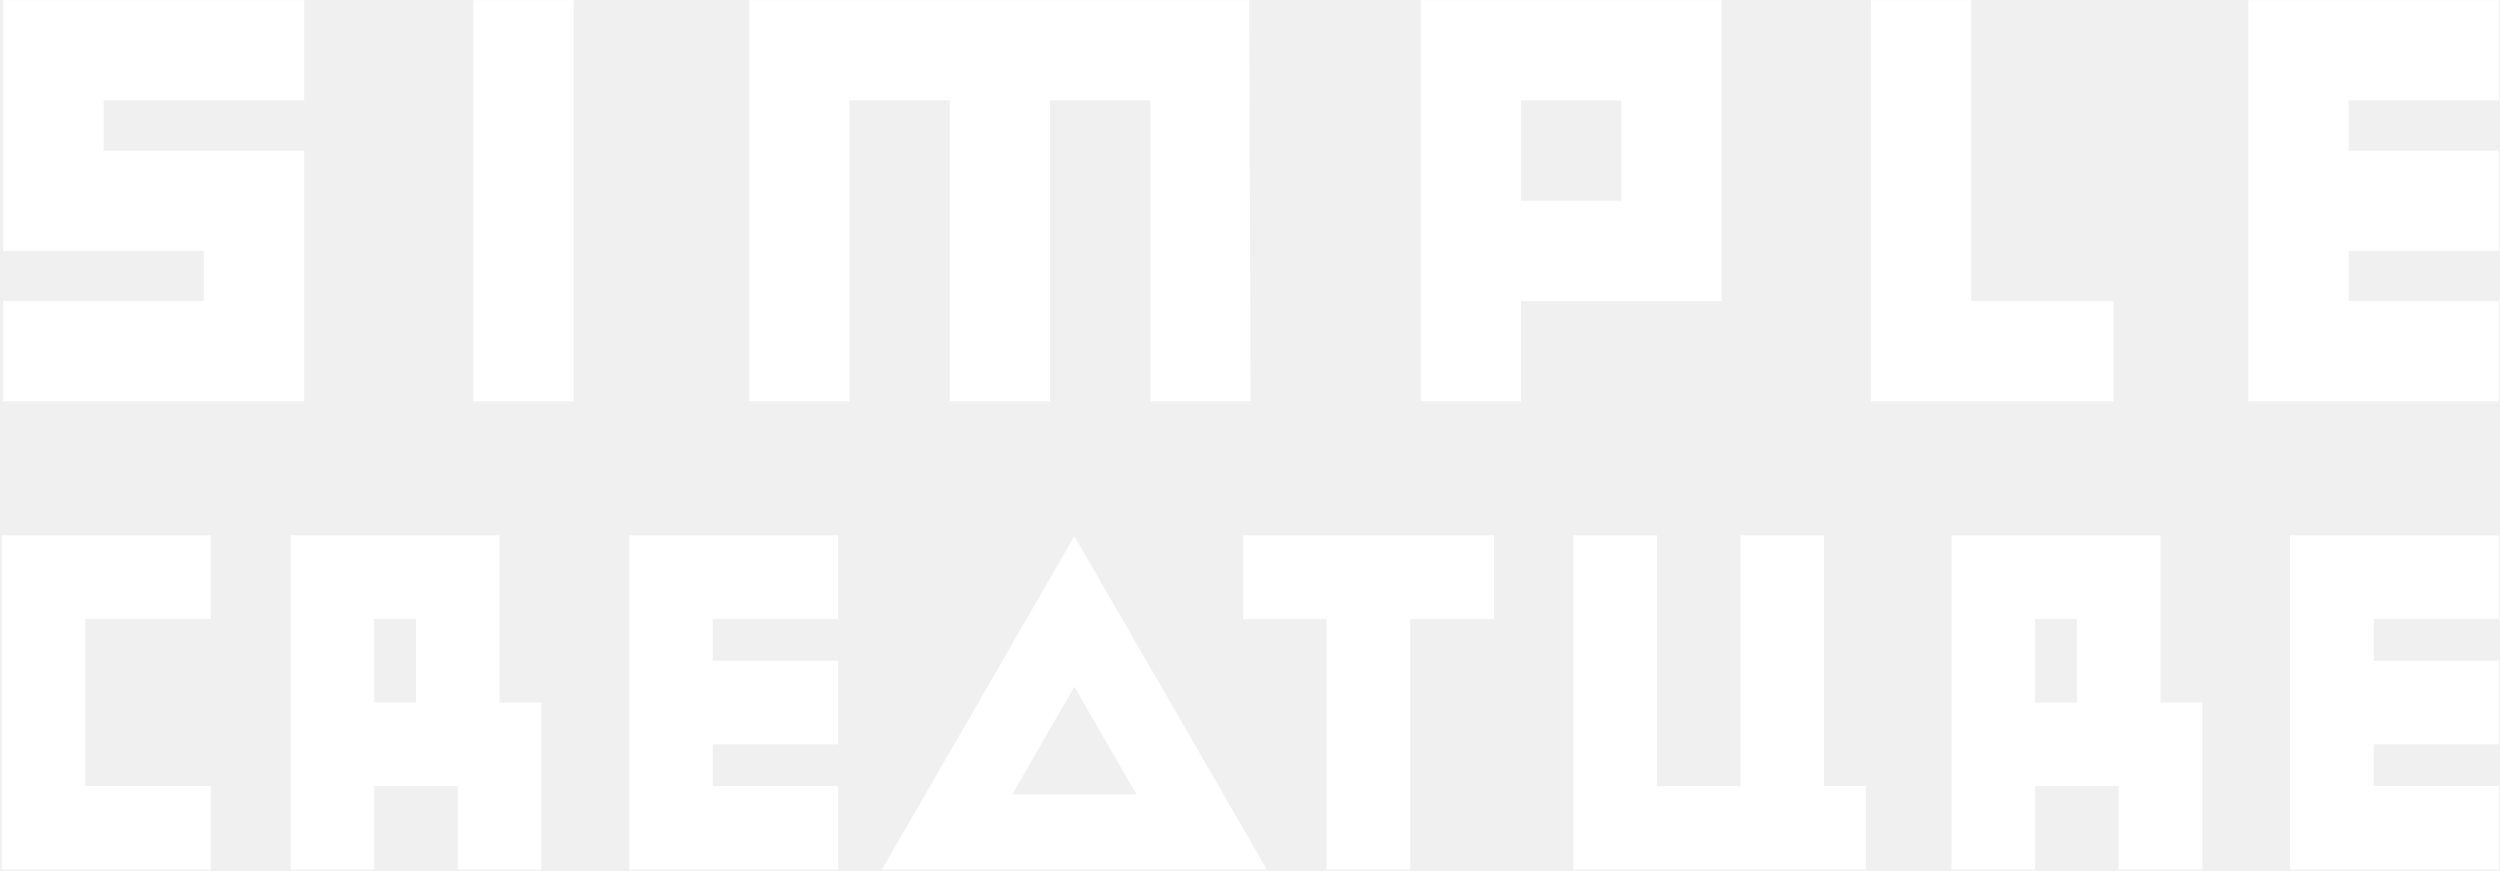
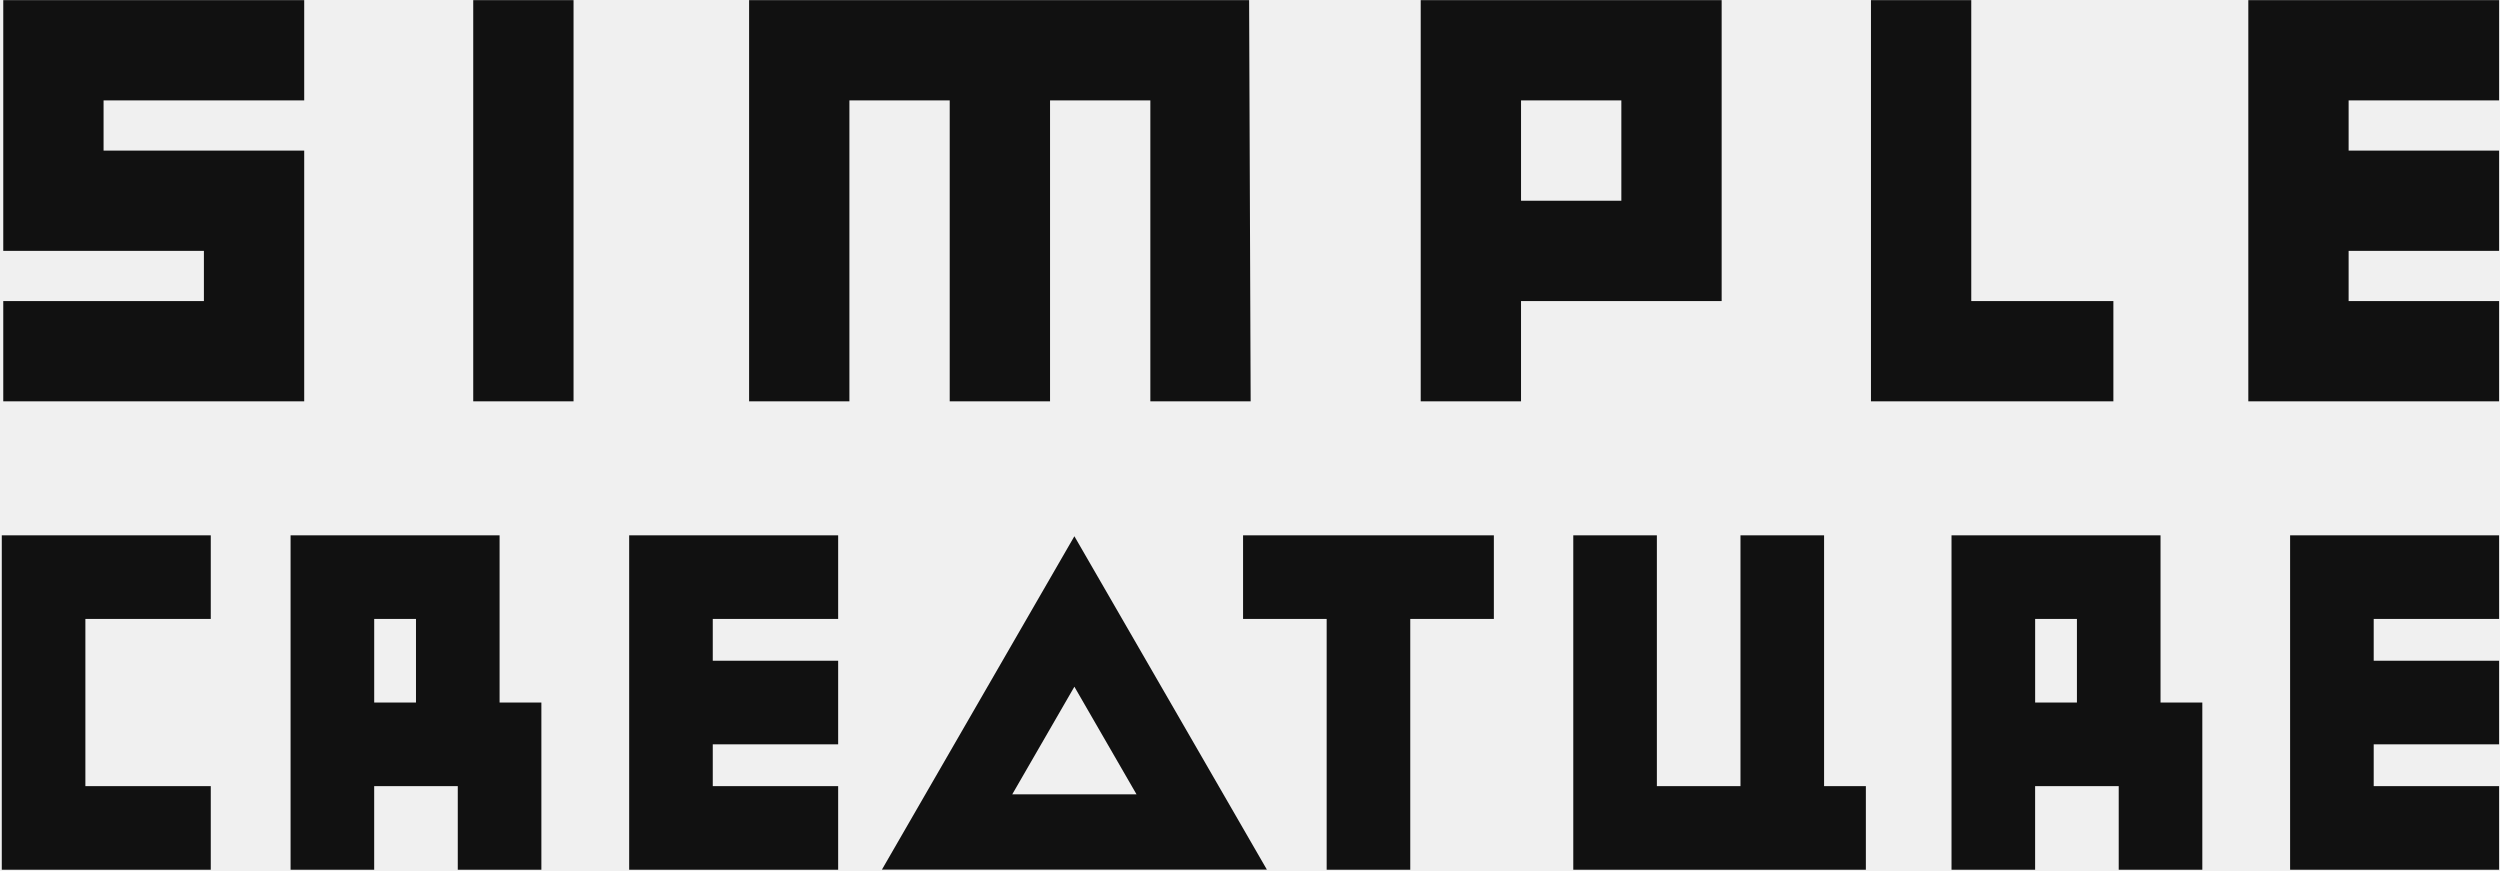
<svg xmlns="http://www.w3.org/2000/svg" width="1218" height="424" viewBox="0 0 1218 424">
-   <path d="M1.59.05h146.62v48.87H50.46v24.44h97.75v122.18H1.59v-48.87h97.75v-24.44H1.59zM230.56.05h48.87v195.49h-48.87zM608.57.05l.75 195.49h-48.87V48.92h-48.87v146.62H462.7V48.92h-48.87v146.62h-48.87V.05h146.62zM838.79 146.67h-97.75v48.87h-48.87V.05h146.62v146.62Zm-48.87-48.88V48.92h-48.87v48.87h48.87ZM911.53.05h48.87v146.62h69.24v48.87H911.53zM1095.38.05h122.18v48.87h-73.31v24.44h73.31v48.87h-73.31v24.44h73.31v48.87h-122.18zM.87 260.81h101.82v40.73H41.6V383h61.09v40.73H.87zM141.58 260.81H243.4v81.46h20.36v81.46h-40.73V383H182.3v40.73h-40.73V260.81h.01Zm40.73 40.73v40.73h20.36v-40.73h-20.36ZM306.53 260.81h101.82v40.73h-61.09v20.36h61.09v40.73h-61.09V383h61.09v40.73H306.53zM605.63 260.81h122.18v40.73h-40.73v122.18h-40.73V301.54h-40.73v-40.73zM766.5 260.81h40.73V383h40.73V260.81h40.73V383h20.36v40.73H766.5zM950.79 260.81h101.82v81.46h20.36v81.46h-40.73V383h-40.73v40.73h-40.73V260.81h.01Zm40.73 40.73v40.73h20.36v-40.73h-20.36ZM1115.74 260.81h101.82v40.73h-61.09v20.36h61.09v40.73h-61.09V383h61.09v40.73h-101.82zM523.44 334.57l15.14 26.22 15.14 26.22h-60.56l15.14-26.22 15.14-26.22m0-73.31-46.88 81.2-46.88 81.2h187.54l-46.88-81.2-46.9-81.2Z" fill="white" fillRule="nonzero" />
+   <path d="M1.59.05h146.62v48.87H50.46v24.44h97.75v122.18H1.59v-48.87h97.75v-24.44H1.59zM230.56.05h48.87v195.49h-48.87zM608.57.05l.75 195.49h-48.87V48.92h-48.87v146.62H462.7V48.92h-48.87v146.62h-48.87V.05h146.62zM838.79 146.67h-97.75v48.87h-48.87V.05h146.62v146.62Zm-48.87-48.88V48.92h-48.87v48.87h48.87ZM911.53.05h48.87v146.62h69.24v48.87H911.53zM1095.38.05h122.18v48.87h-73.31v24.44h73.31v48.87h-73.31v24.44h73.31v48.87h-122.18zM.87 260.81h101.82v40.73H41.6V383h61.09v40.73H.87zM141.58 260.81H243.4v81.46h20.36v81.46h-40.73V383H182.3v40.73h-40.73V260.81h.01Zm40.73 40.73v40.73h20.36v-40.73h-20.36ZM306.53 260.81h101.82v40.73h-61.09v20.36h61.09v40.73h-61.09V383h61.09v40.73H306.53zM605.63 260.81h122.18v40.73h-40.73v122.18h-40.73V301.54h-40.73v-40.73zM766.5 260.81h40.73V383h40.73V260.81h40.73V383h20.36v40.73H766.5zM950.79 260.81h101.82v81.46h20.36v81.46h-40.73V383h-40.73v40.73h-40.73V260.81h.01Zm40.73 40.73v40.73h20.36v-40.73h-20.36ZM1115.74 260.81h101.82v40.73h-61.09v20.36h61.09v40.73h-61.09V383h61.09v40.73h-101.82zM523.44 334.57l15.14 26.22 15.14 26.22h-60.56l15.14-26.22 15.14-26.22m0-73.31-46.88 81.2-46.88 81.2h187.54l-46.88-81.2-46.9-81.2Z" fill="#111" fillRule="nonzero" />
</svg>
